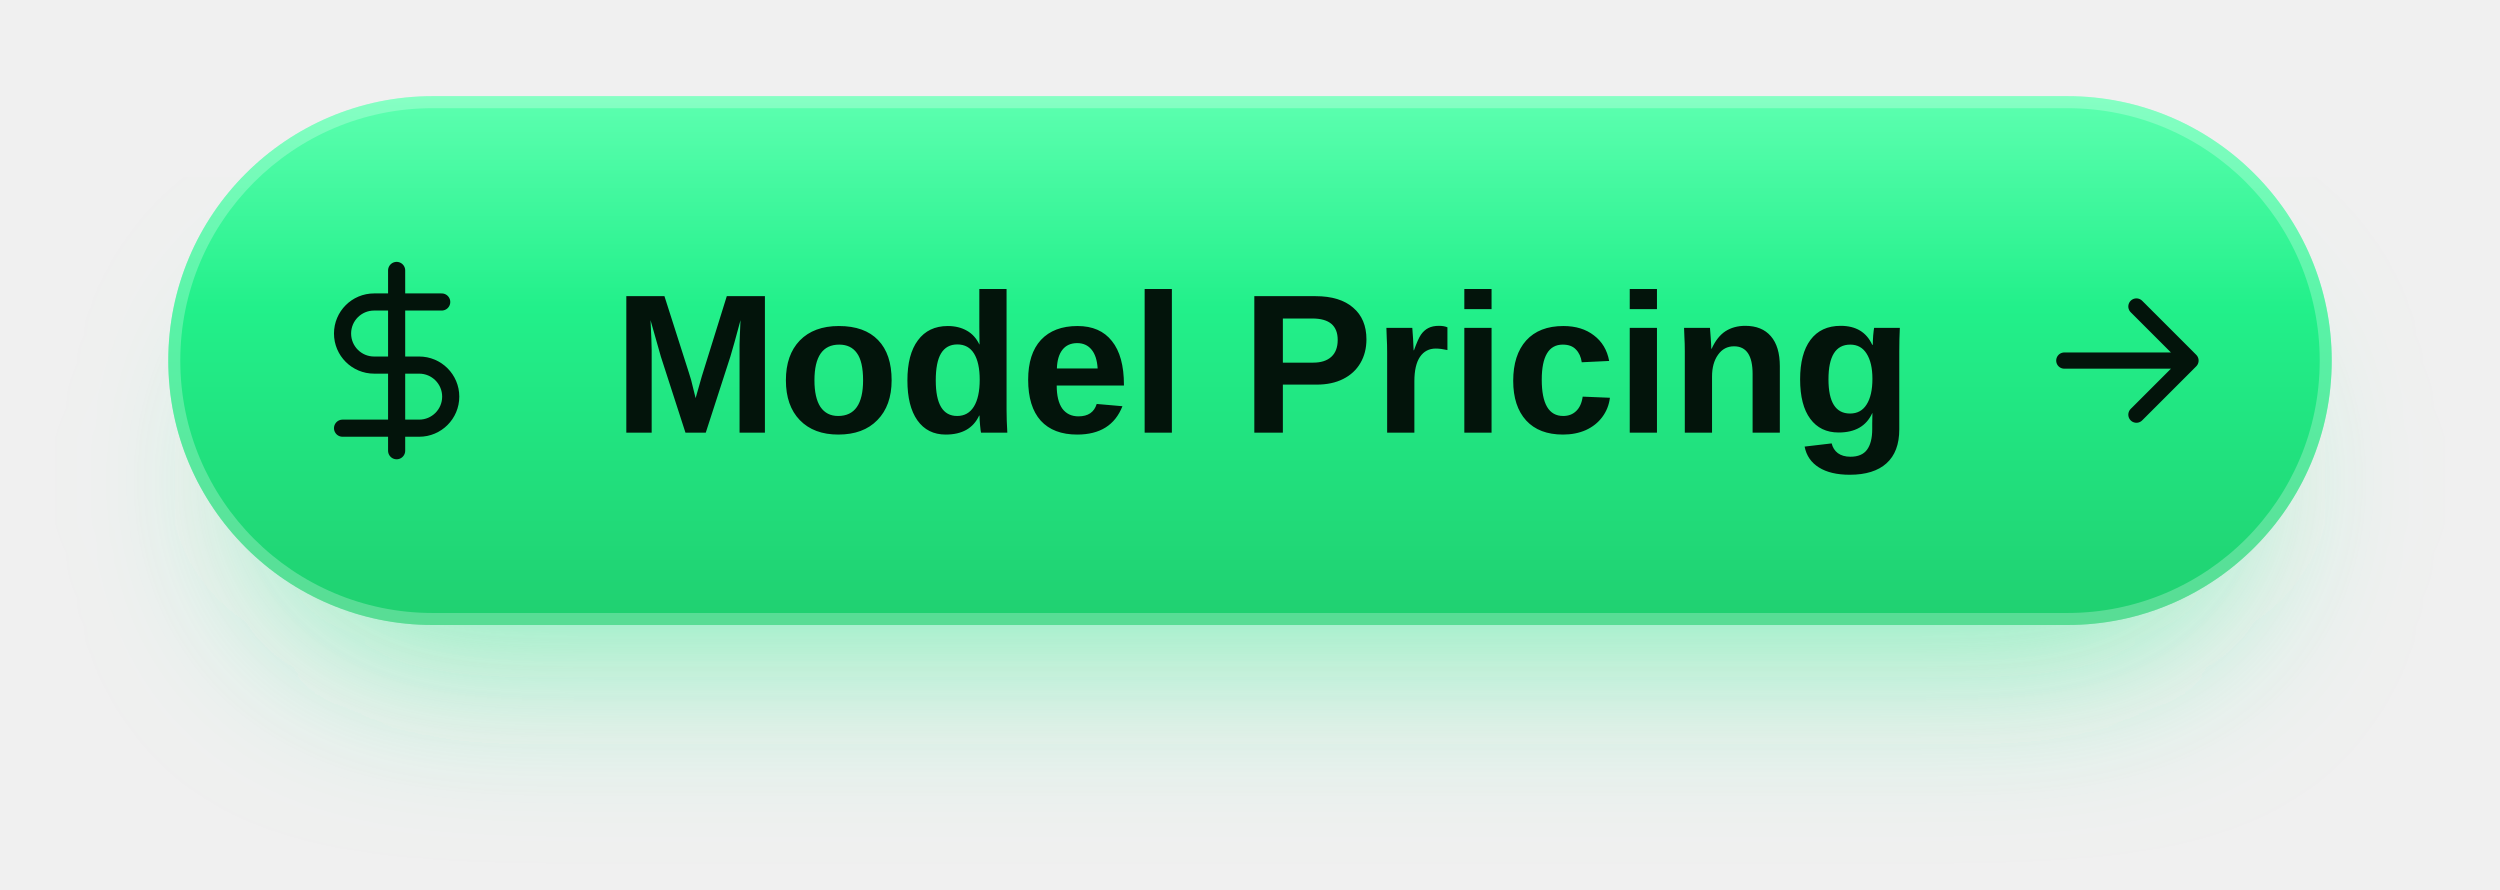
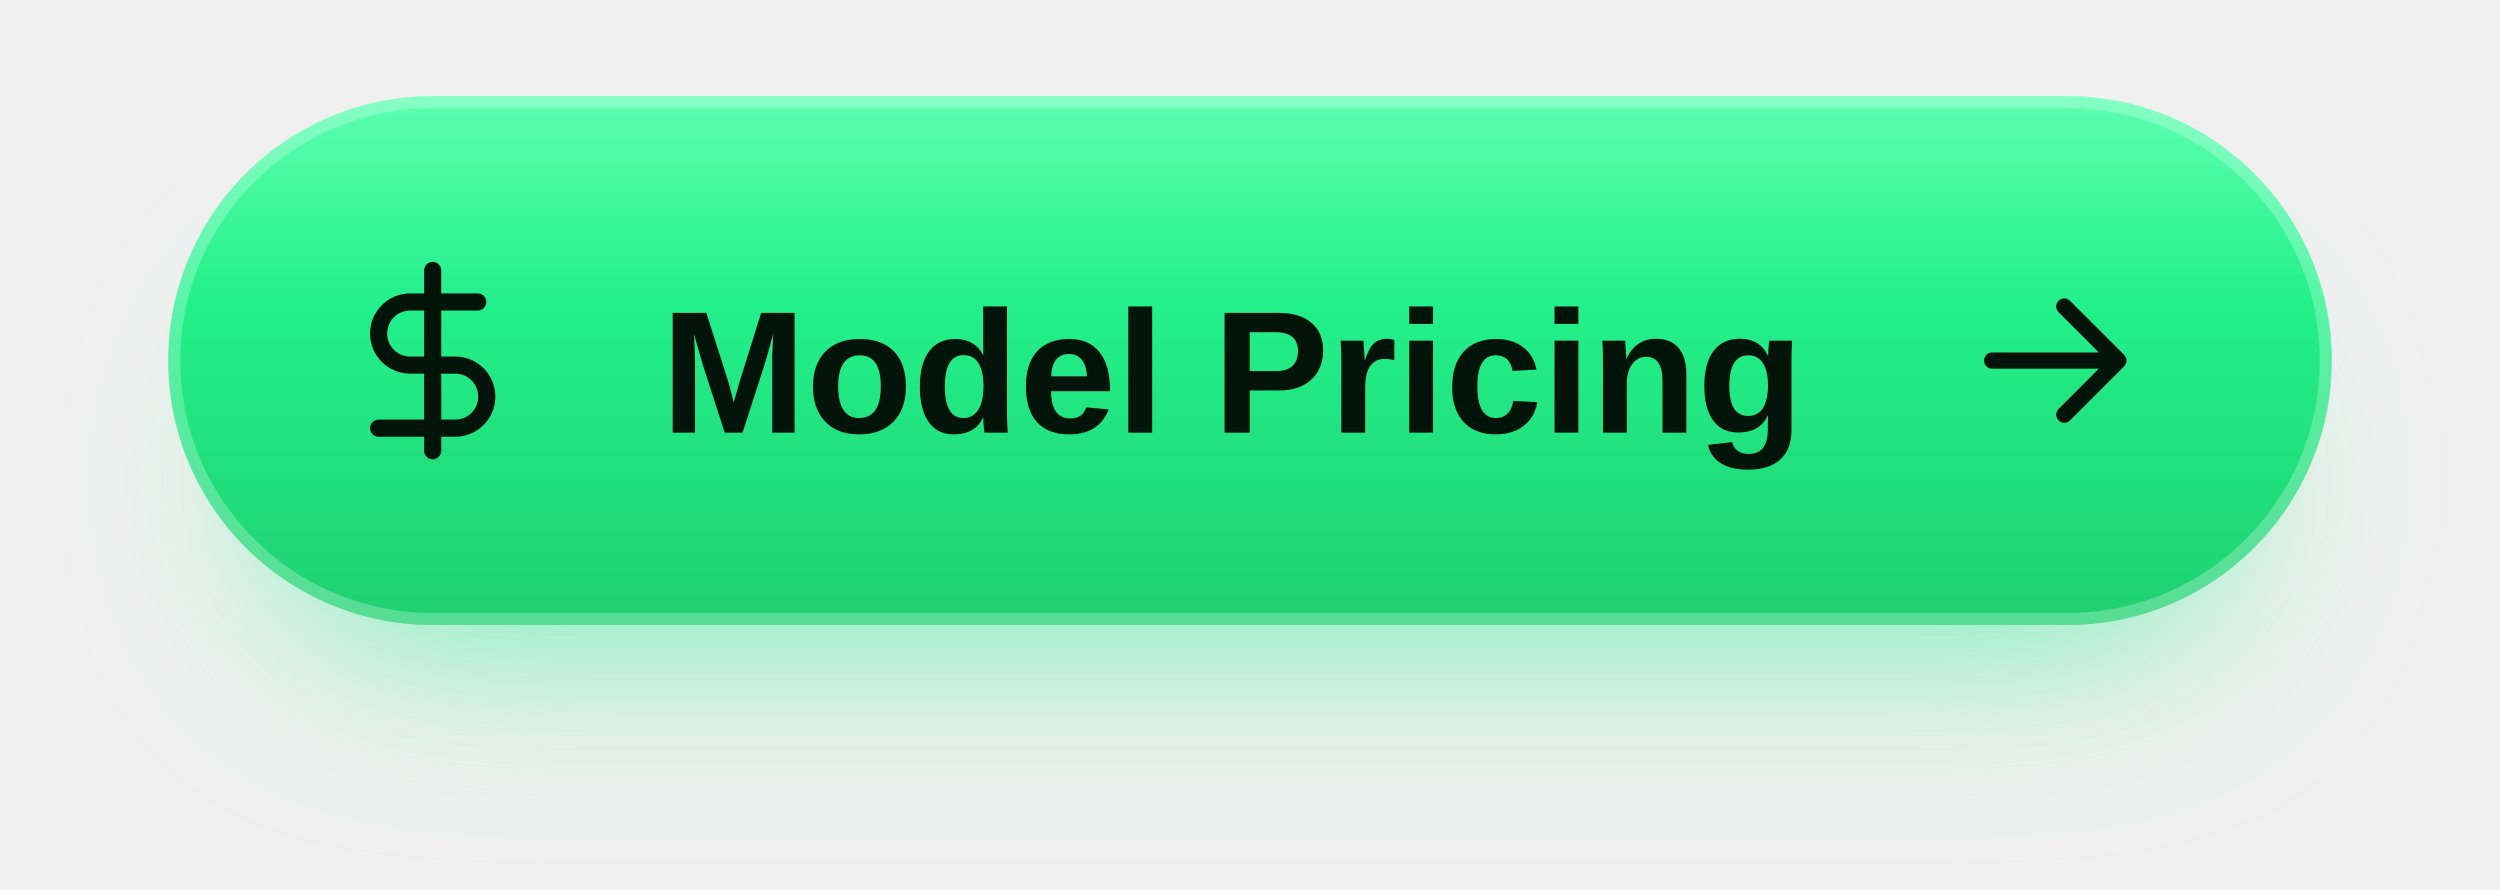
<svg xmlns="http://www.w3.org/2000/svg" width="208" height="74" viewBox="0 0 208 74" role="img" aria-label="Model pricing">
  <defs>
    <linearGradient id="g" x1="0" y1="0" x2="0" y2="1">
      <stop offset="0" stop-color="#5dffb0" />
      <stop offset=".4" stop-color="#22f08a" />
      <stop offset="1" stop-color="#20d070" />
    </linearGradient>
    <filter id="glow" x="-30%" y="-40%" width="160%" height="220%">
      <feGaussianBlur stdDeviation="7.5" />
    </filter>
  </defs>
  <rect x="22" y="26" width="164" height="28" rx="14" fill="#22f08a" opacity=".55" filter="url(#glow)" />
  <rect x="14" y="8" width="180" height="44" rx="22" fill="url(#g)" />
  <rect x="14.5" y="8.5" width="179" height="43" rx="21.5" fill="none" stroke="#fff" stroke-opacity=".25" />
-   <g transform="translate(24 21) scale(0.75)" fill="none" stroke="#03140b" stroke-width="1.9" stroke-linecap="round" stroke-linejoin="round">
+   <g transform="translate(27 21) scale(0.75)" fill="none" stroke="#03140b" stroke-width="1.9" stroke-linecap="round" stroke-linejoin="round">
    <path d="M12 2v20M17 5.5H9.5a3.5 3.5 0 0 0 0 7h5a3.5 3.5 0 0 1 0 7H6" />
  </g>
-   <text x="51" y="36" font-family="Segoe UI, Arial, sans-serif" font-size="16.5" font-weight="700" fill="#03140b" textLength="110" lengthAdjust="spacingAndGlyphs">Model Pricing</text>
-   <path transform="translate(168 21) scale(0.75)" d="M5 12h14M13 6l6 6-6 6" fill="none" stroke="#03140b" stroke-width="1.8" stroke-linecap="round" stroke-linejoin="round" />
+   <text x="55" y="36" font-family="Segoe UI, Arial, sans-serif" font-size="14.5" font-weight="700" fill="#03140b">Model Pricing</text>
+   <path transform="translate(162 21) scale(0.75)" d="M5 12h14M13 6l6 6-6 6" fill="none" stroke="#03140b" stroke-width="1.8" stroke-linecap="round" stroke-linejoin="round" />
</svg>
